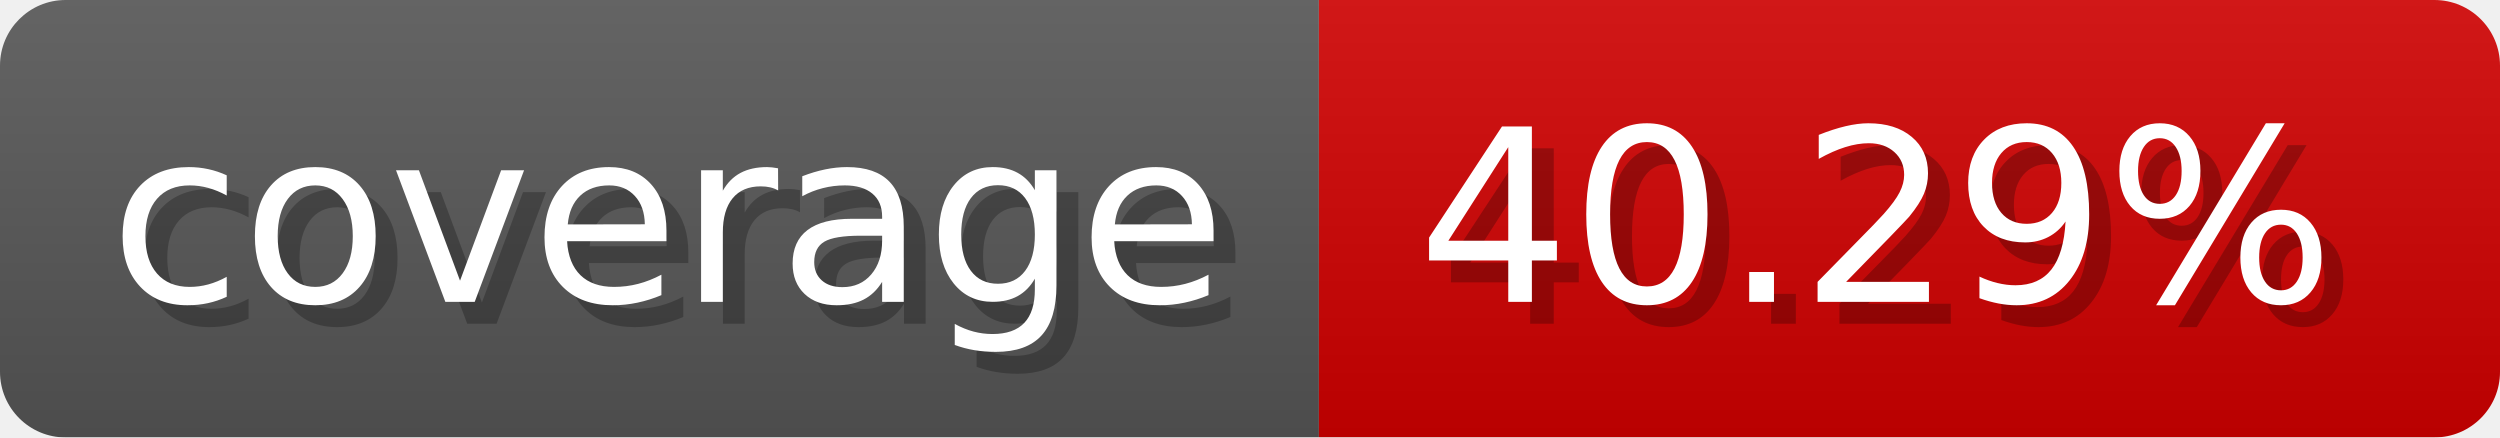
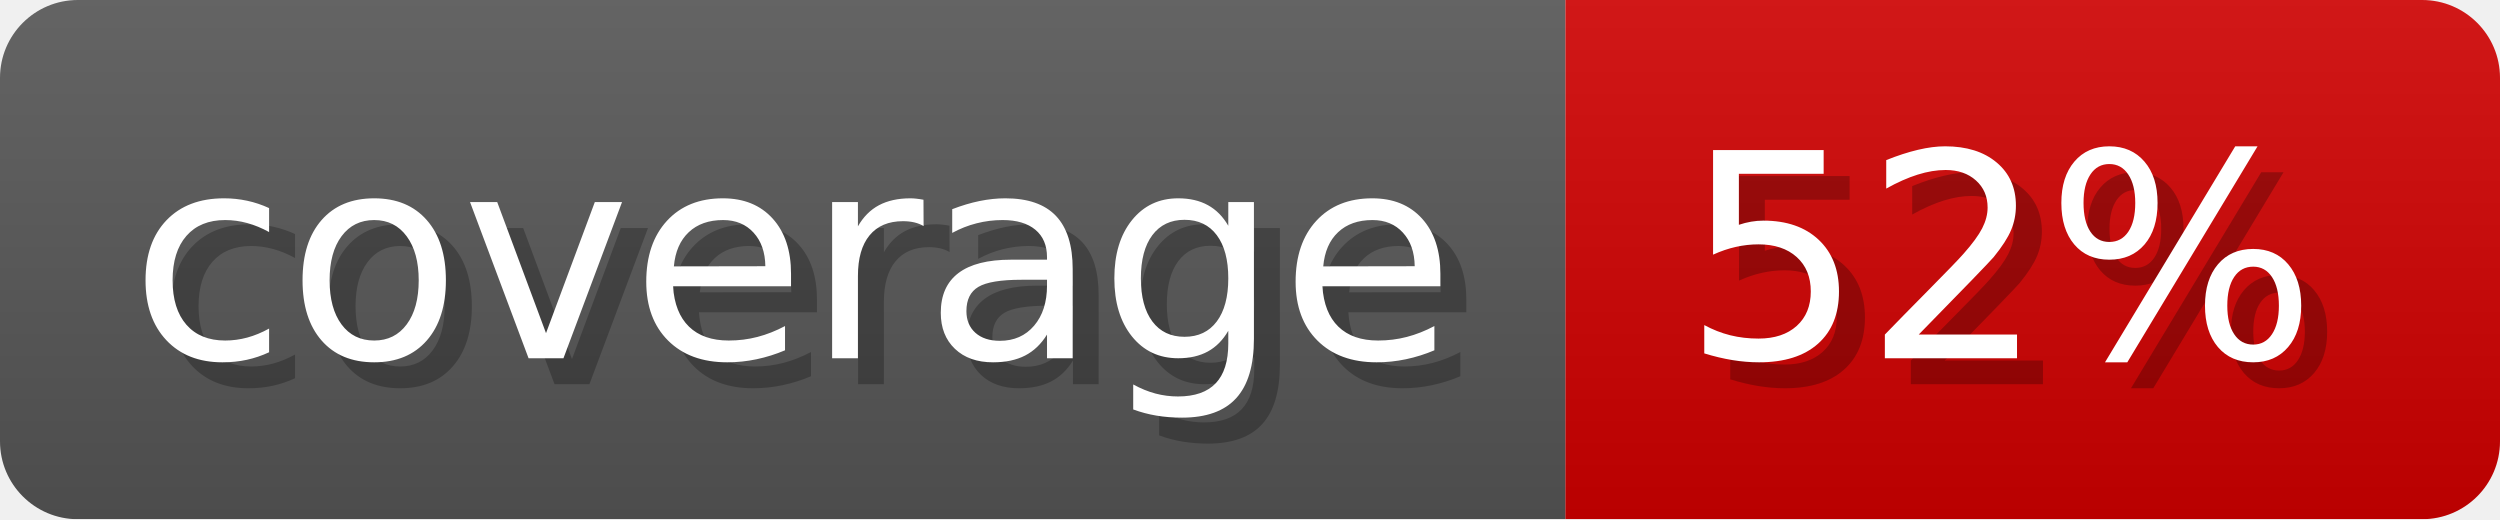
- <svg xmlns="http://www.w3.org/2000/svg" width="114.3" height="20" viewBox="0 0 1143 200" role="img" aria-label="coverage: 40.29%">
-   <linearGradient id="a" x2="0" y2="100%">
+ <svg xmlns="http://www.w3.org/2000/svg" width="96.3" height="20" viewBox="0 0 963 200" role="img" aria-label="coverage: 52%">
+   <linearGradient id="wugrz" x2="0" y2="100%">
    <stop offset="0" stop-opacity=".1" stop-color="#EEE" />
    <stop offset="1" stop-opacity=".1" />
  </linearGradient>
-   <mask id="m">
-     <rect width="1143" height="200" rx="30" fill="#FFF" />
+   <mask id="kDTks">
+     <rect width="963" height="200" rx="30" fill="#FFF" />
  </mask>
-   <g mask="url(#m)">
+   <g mask="url(#kDTks)">
    <rect width="603" height="200" fill="#555" />
-     <rect width="540" height="200" fill="#ce0000" x="603" />
-     <rect width="1143" height="200" fill="url(#a)" />
+     <rect width="360" height="200" fill="#ce0000" x="603" />
+     <rect width="963" height="200" fill="url(#wugrz)" />
  </g>
  <g aria-hidden="true" fill="#fff" text-anchor="start" font-family="Verdana,DejaVu Sans,sans-serif" font-size="110">
    <text x="60" y="148" textLength="503" fill="#000" opacity="0.25">coverage</text>
    <text x="50" y="138" textLength="503">coverage</text>
-     <text x="658" y="148" textLength="440" fill="#000" opacity="0.25">40.29%</text>
-     <text x="648" y="138" textLength="440">40.29%</text>
+     <text x="658" y="148" textLength="260" fill="#000" opacity="0.25">52%</text>
+     <text x="648" y="138" textLength="260">52%</text>
  </g>
</svg>
